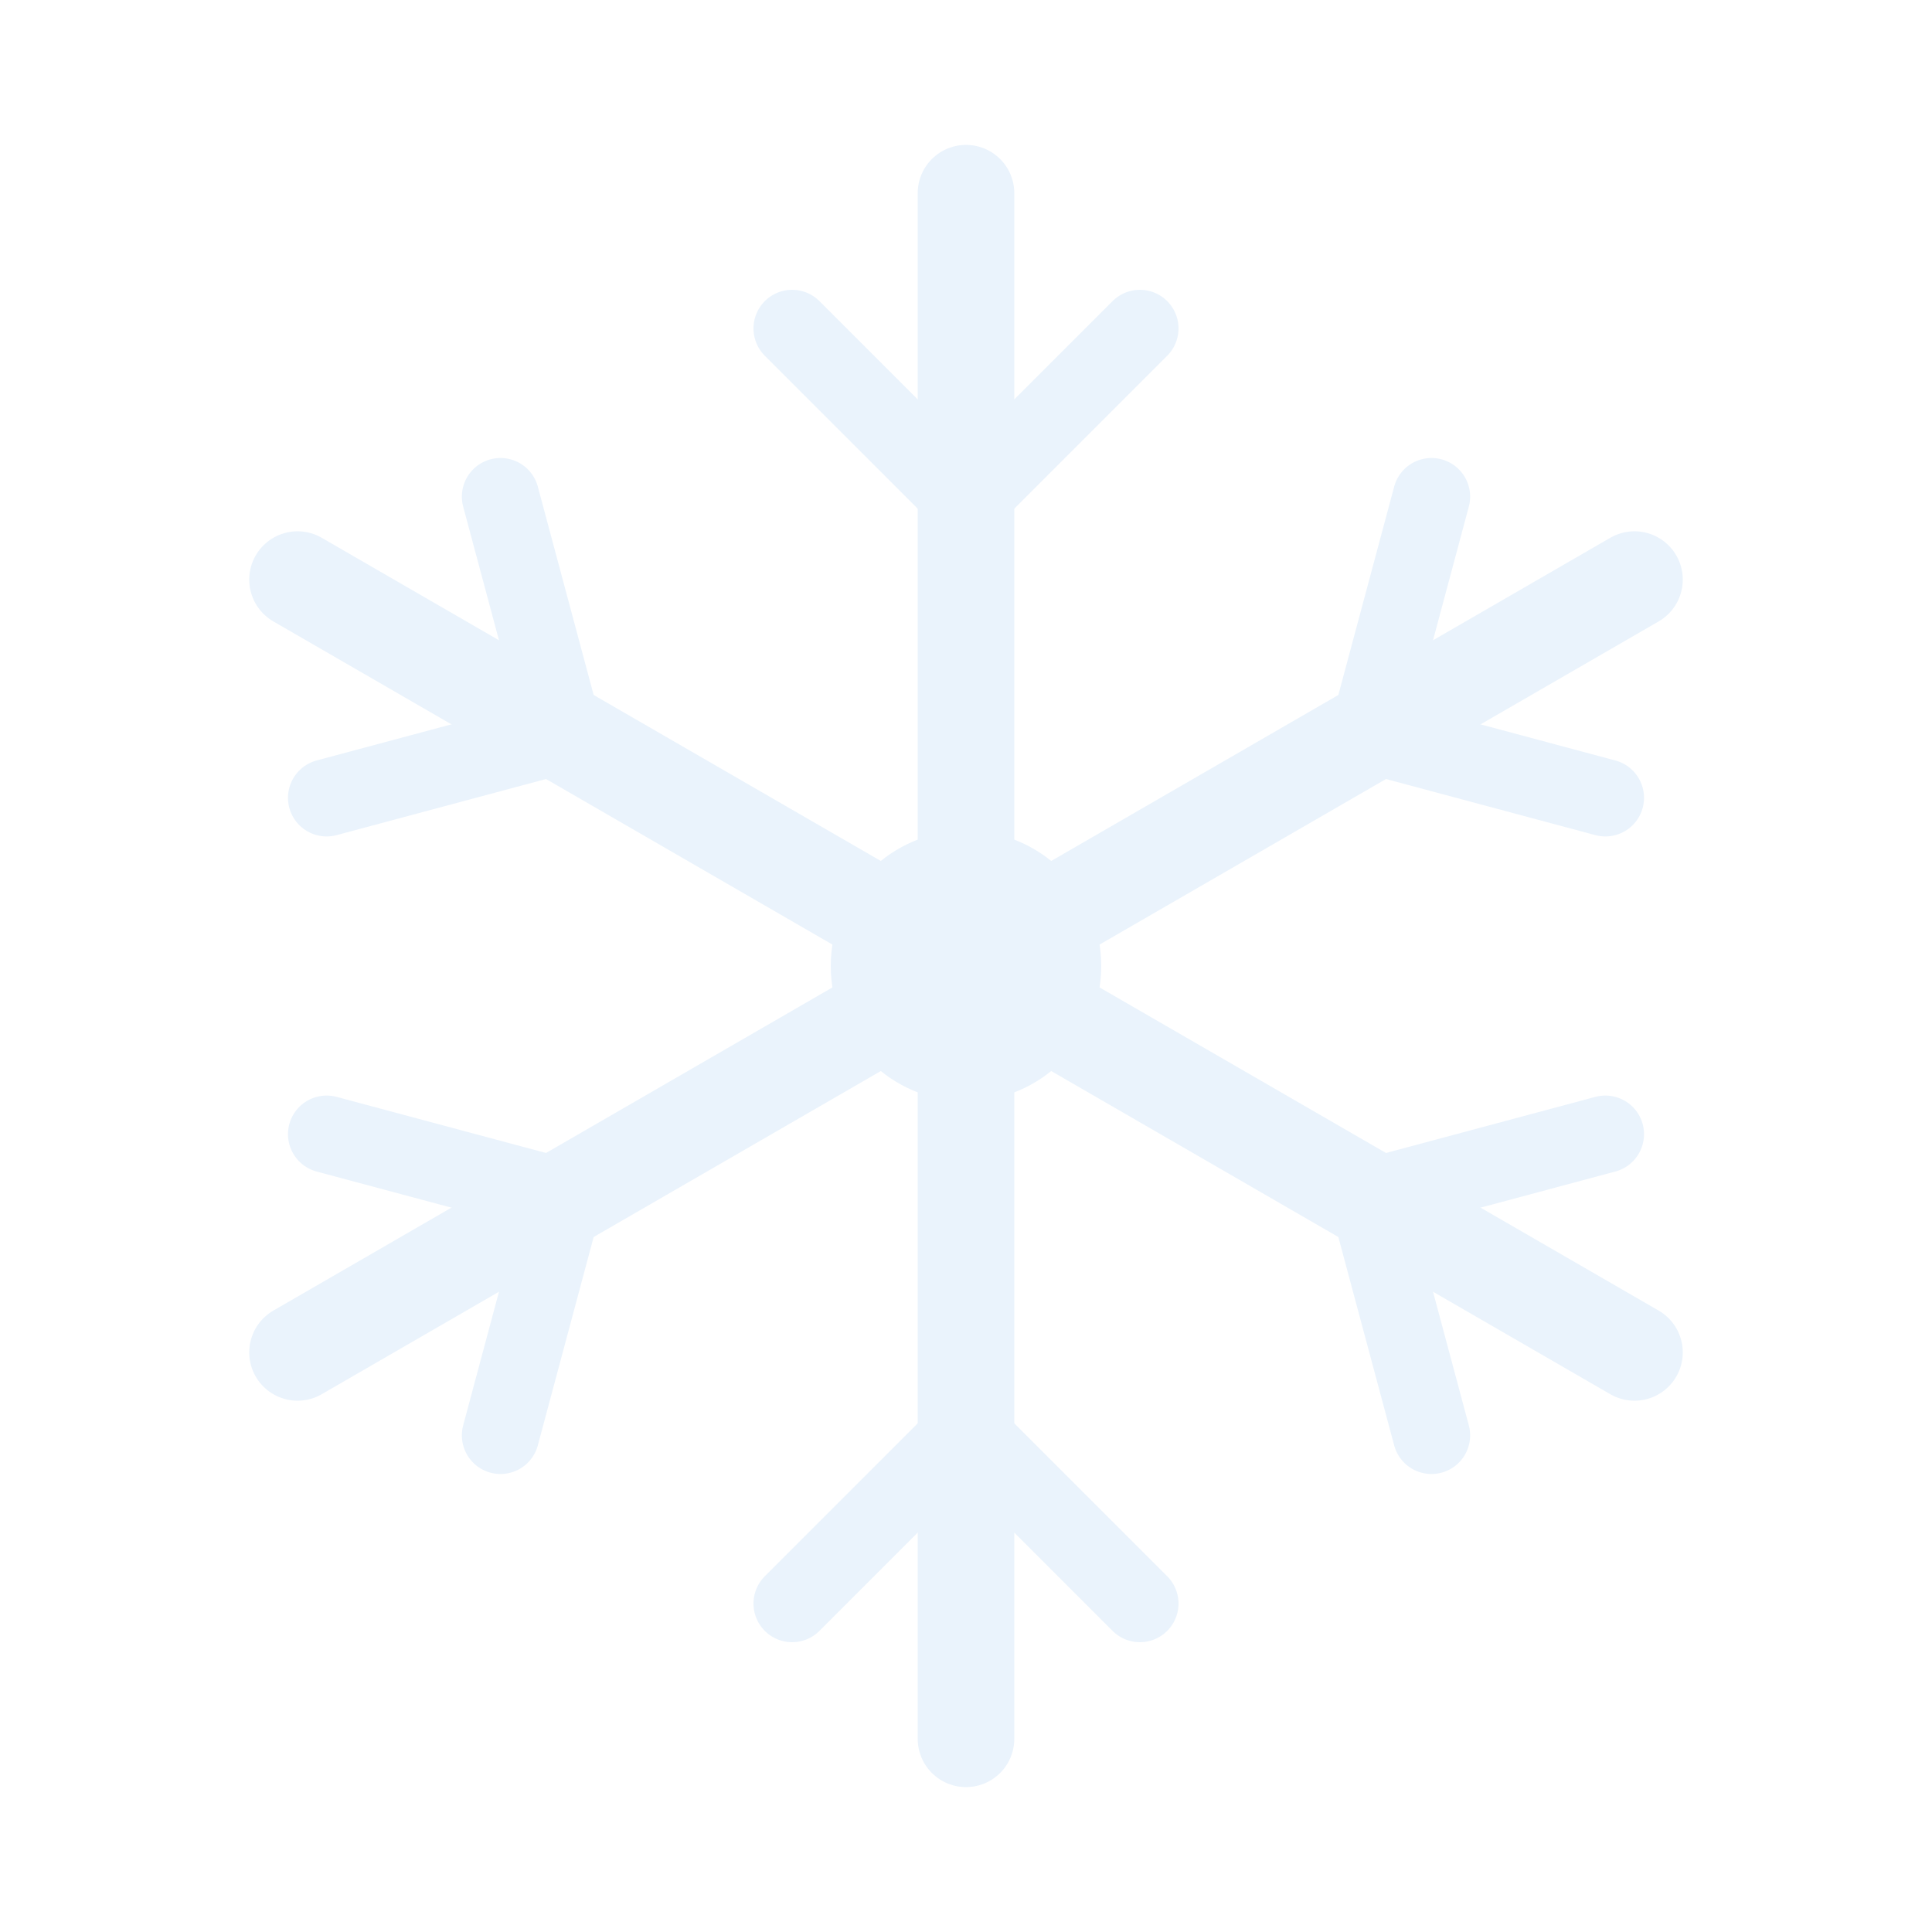
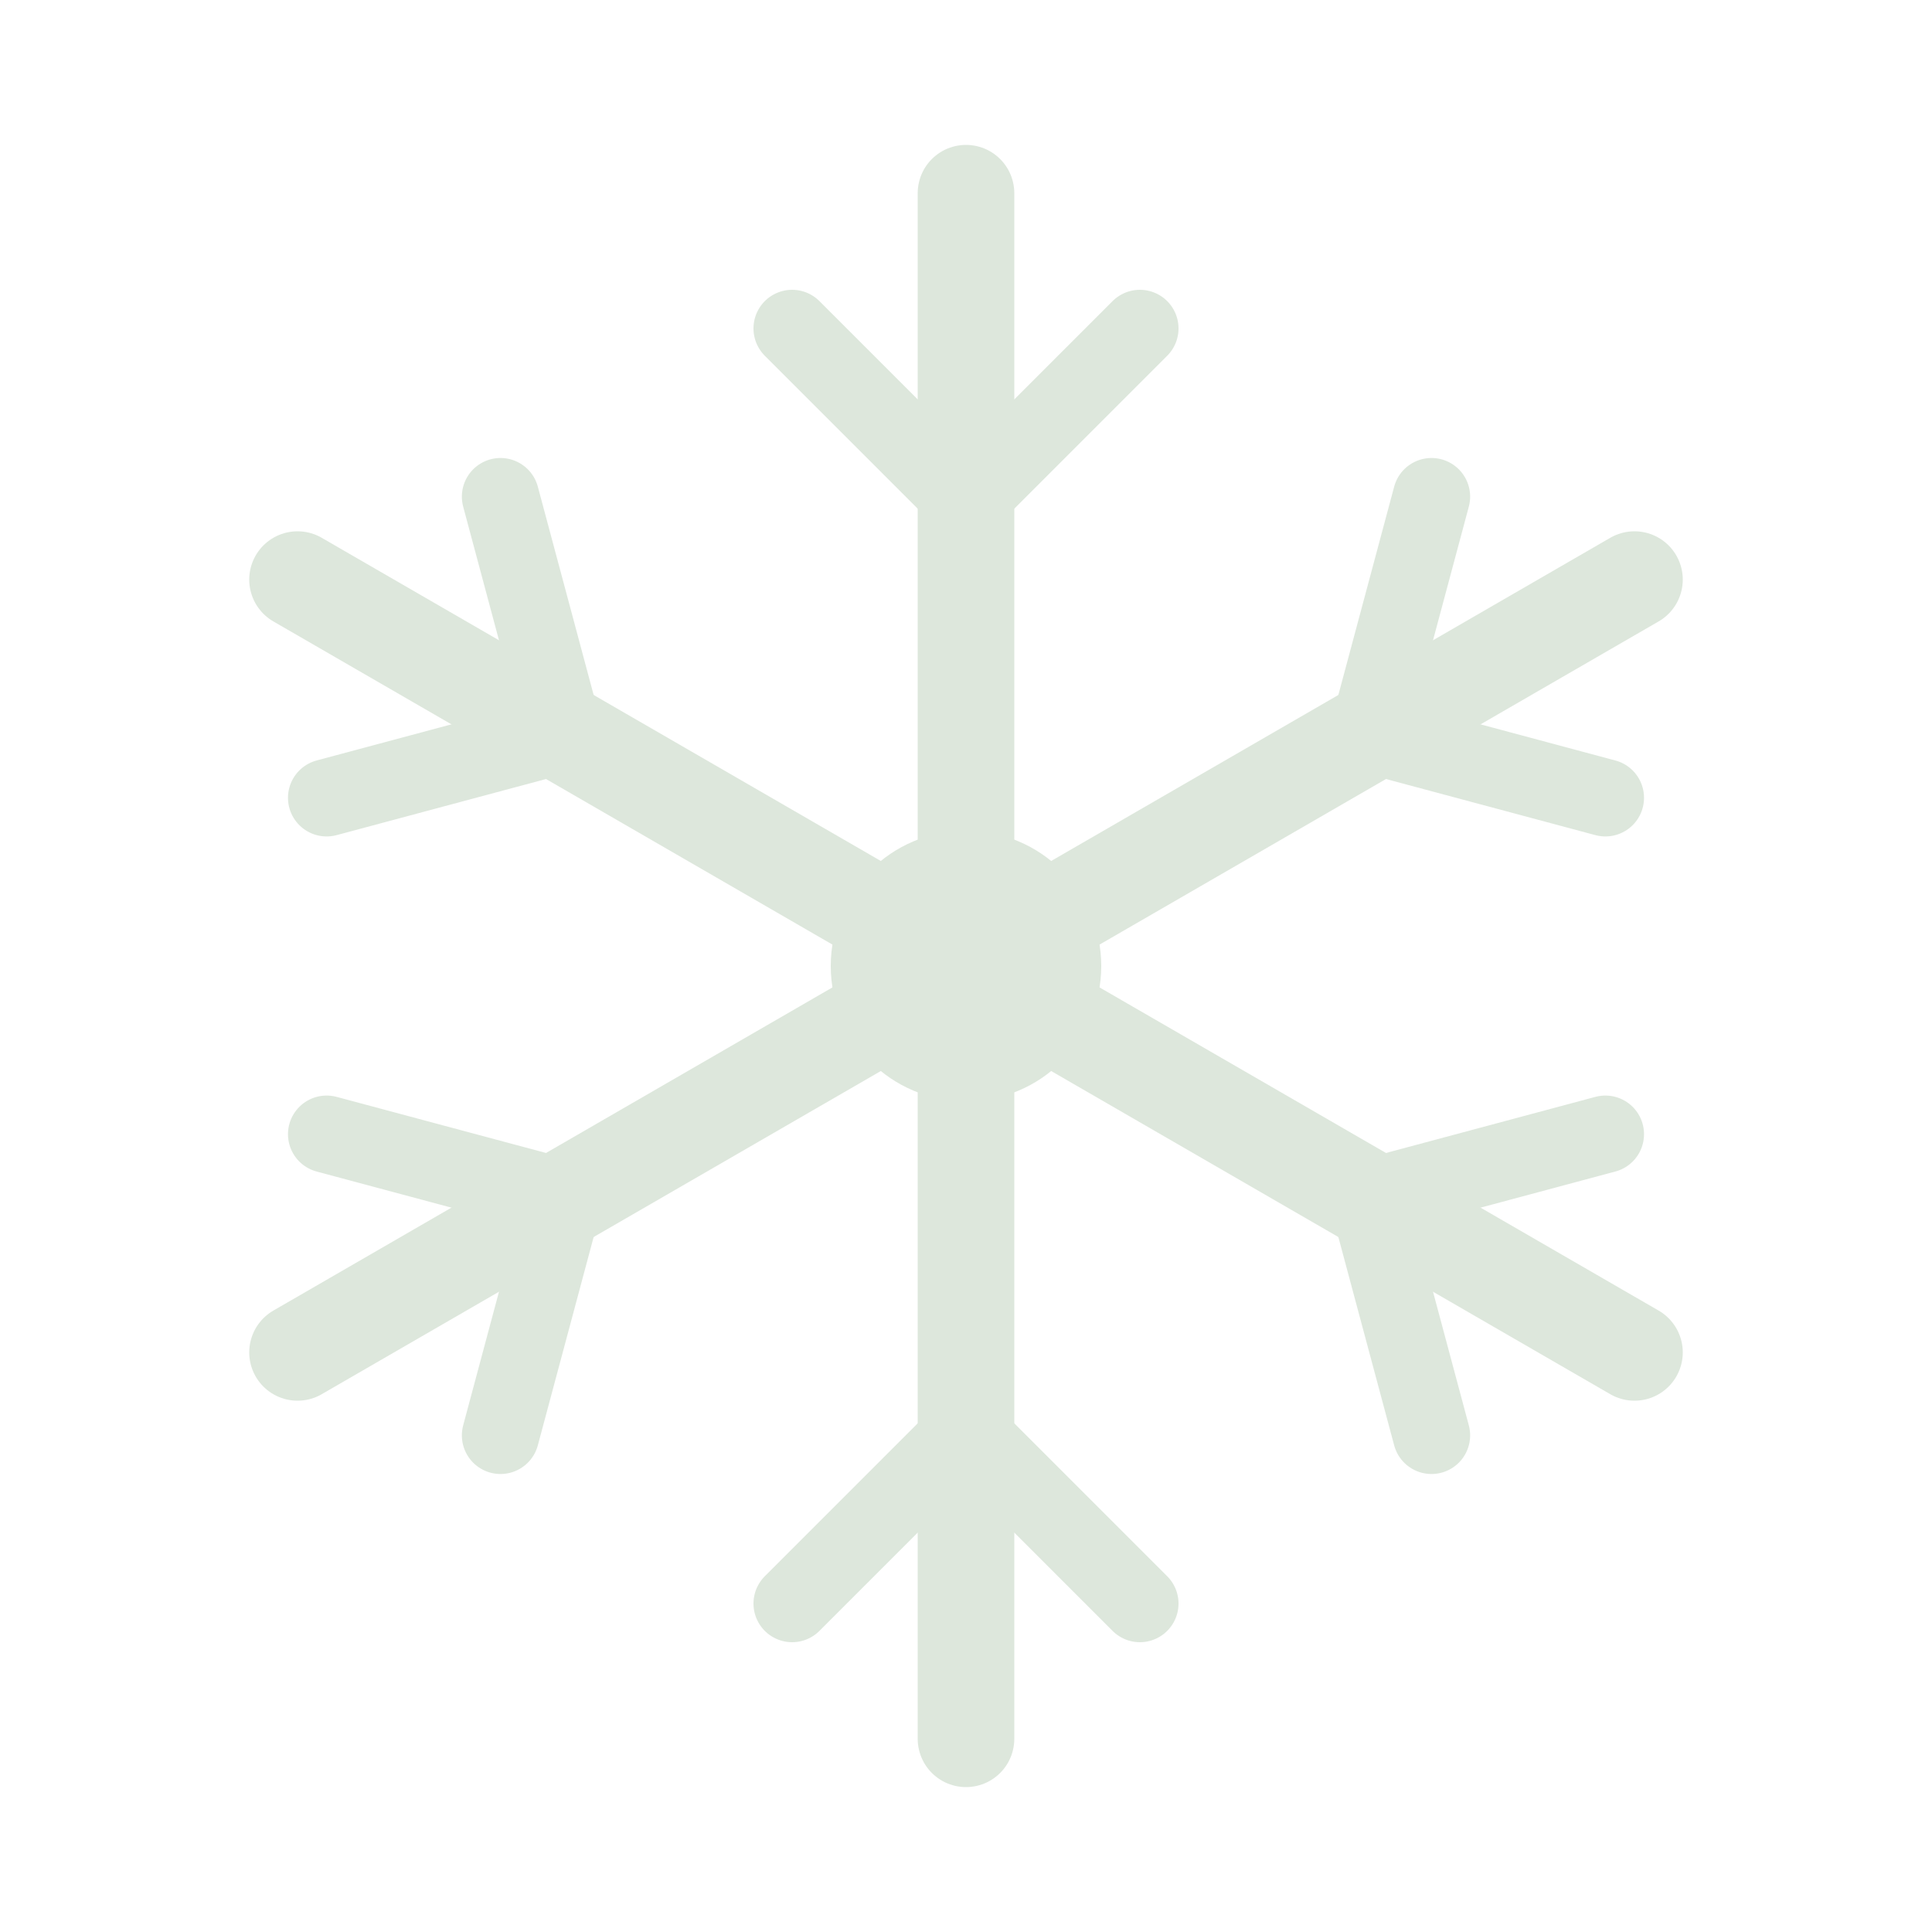
<svg xmlns="http://www.w3.org/2000/svg" width="240" height="240" viewBox="0 0 100 100">
-   <g fill="#eaf3fc" stroke="#eaf3fc" stroke-width="0" stroke-linecap="round" stroke-linejoin="round">
+   <g fill="#dde7dc" stroke="#dde7dc" stroke-width="0" stroke-linecap="round" stroke-linejoin="round">
    <path d="M50 50 L50.0 10.0" stroke-width="5" fill="none" />
    <g transform="rotate(0 50.0 26.0)">
      <path d="M50.0 26.0 l-9 -9 M50.0 26.0 l9 -9" stroke-width="4" fill="none" />
    </g>
    <path d="M50 50 L84.6 30.0" stroke-width="5" fill="none" />
    <g transform="rotate(60 70.8 38.0)">
      <path d="M70.8 38.0 l-9 -9 M70.8 38.0 l9 -9" stroke-width="4" fill="none" />
    </g>
    <path d="M50 50 L84.6 70.0" stroke-width="5" fill="none" />
    <g transform="rotate(120 70.8 62.0)">
      <path d="M70.8 62.0 l-9 -9 M70.8 62.0 l9 -9" stroke-width="4" fill="none" />
    </g>
    <path d="M50 50 L50.0 90.0" stroke-width="5" fill="none" />
    <g transform="rotate(180 50.0 74.0)">
      <path d="M50.0 74.0 l-9 -9 M50.0 74.0 l9 -9" stroke-width="4" fill="none" />
    </g>
    <path d="M50 50 L15.4 70.0" stroke-width="5" fill="none" />
    <g transform="rotate(240 29.2 62.0)">
      <path d="M29.2 62.0 l-9 -9 M29.2 62.0 l9 -9" stroke-width="4" fill="none" />
    </g>
    <path d="M50 50 L15.4 30.0" stroke-width="5" fill="none" />
    <g transform="rotate(300 29.2 38.0)">
      <path d="M29.2 38.0 l-9 -9 M29.2 38.0 l9 -9" stroke-width="4" fill="none" />
    </g>
    <circle cx="50" cy="50" r="7" />
  </g>
</svg>
